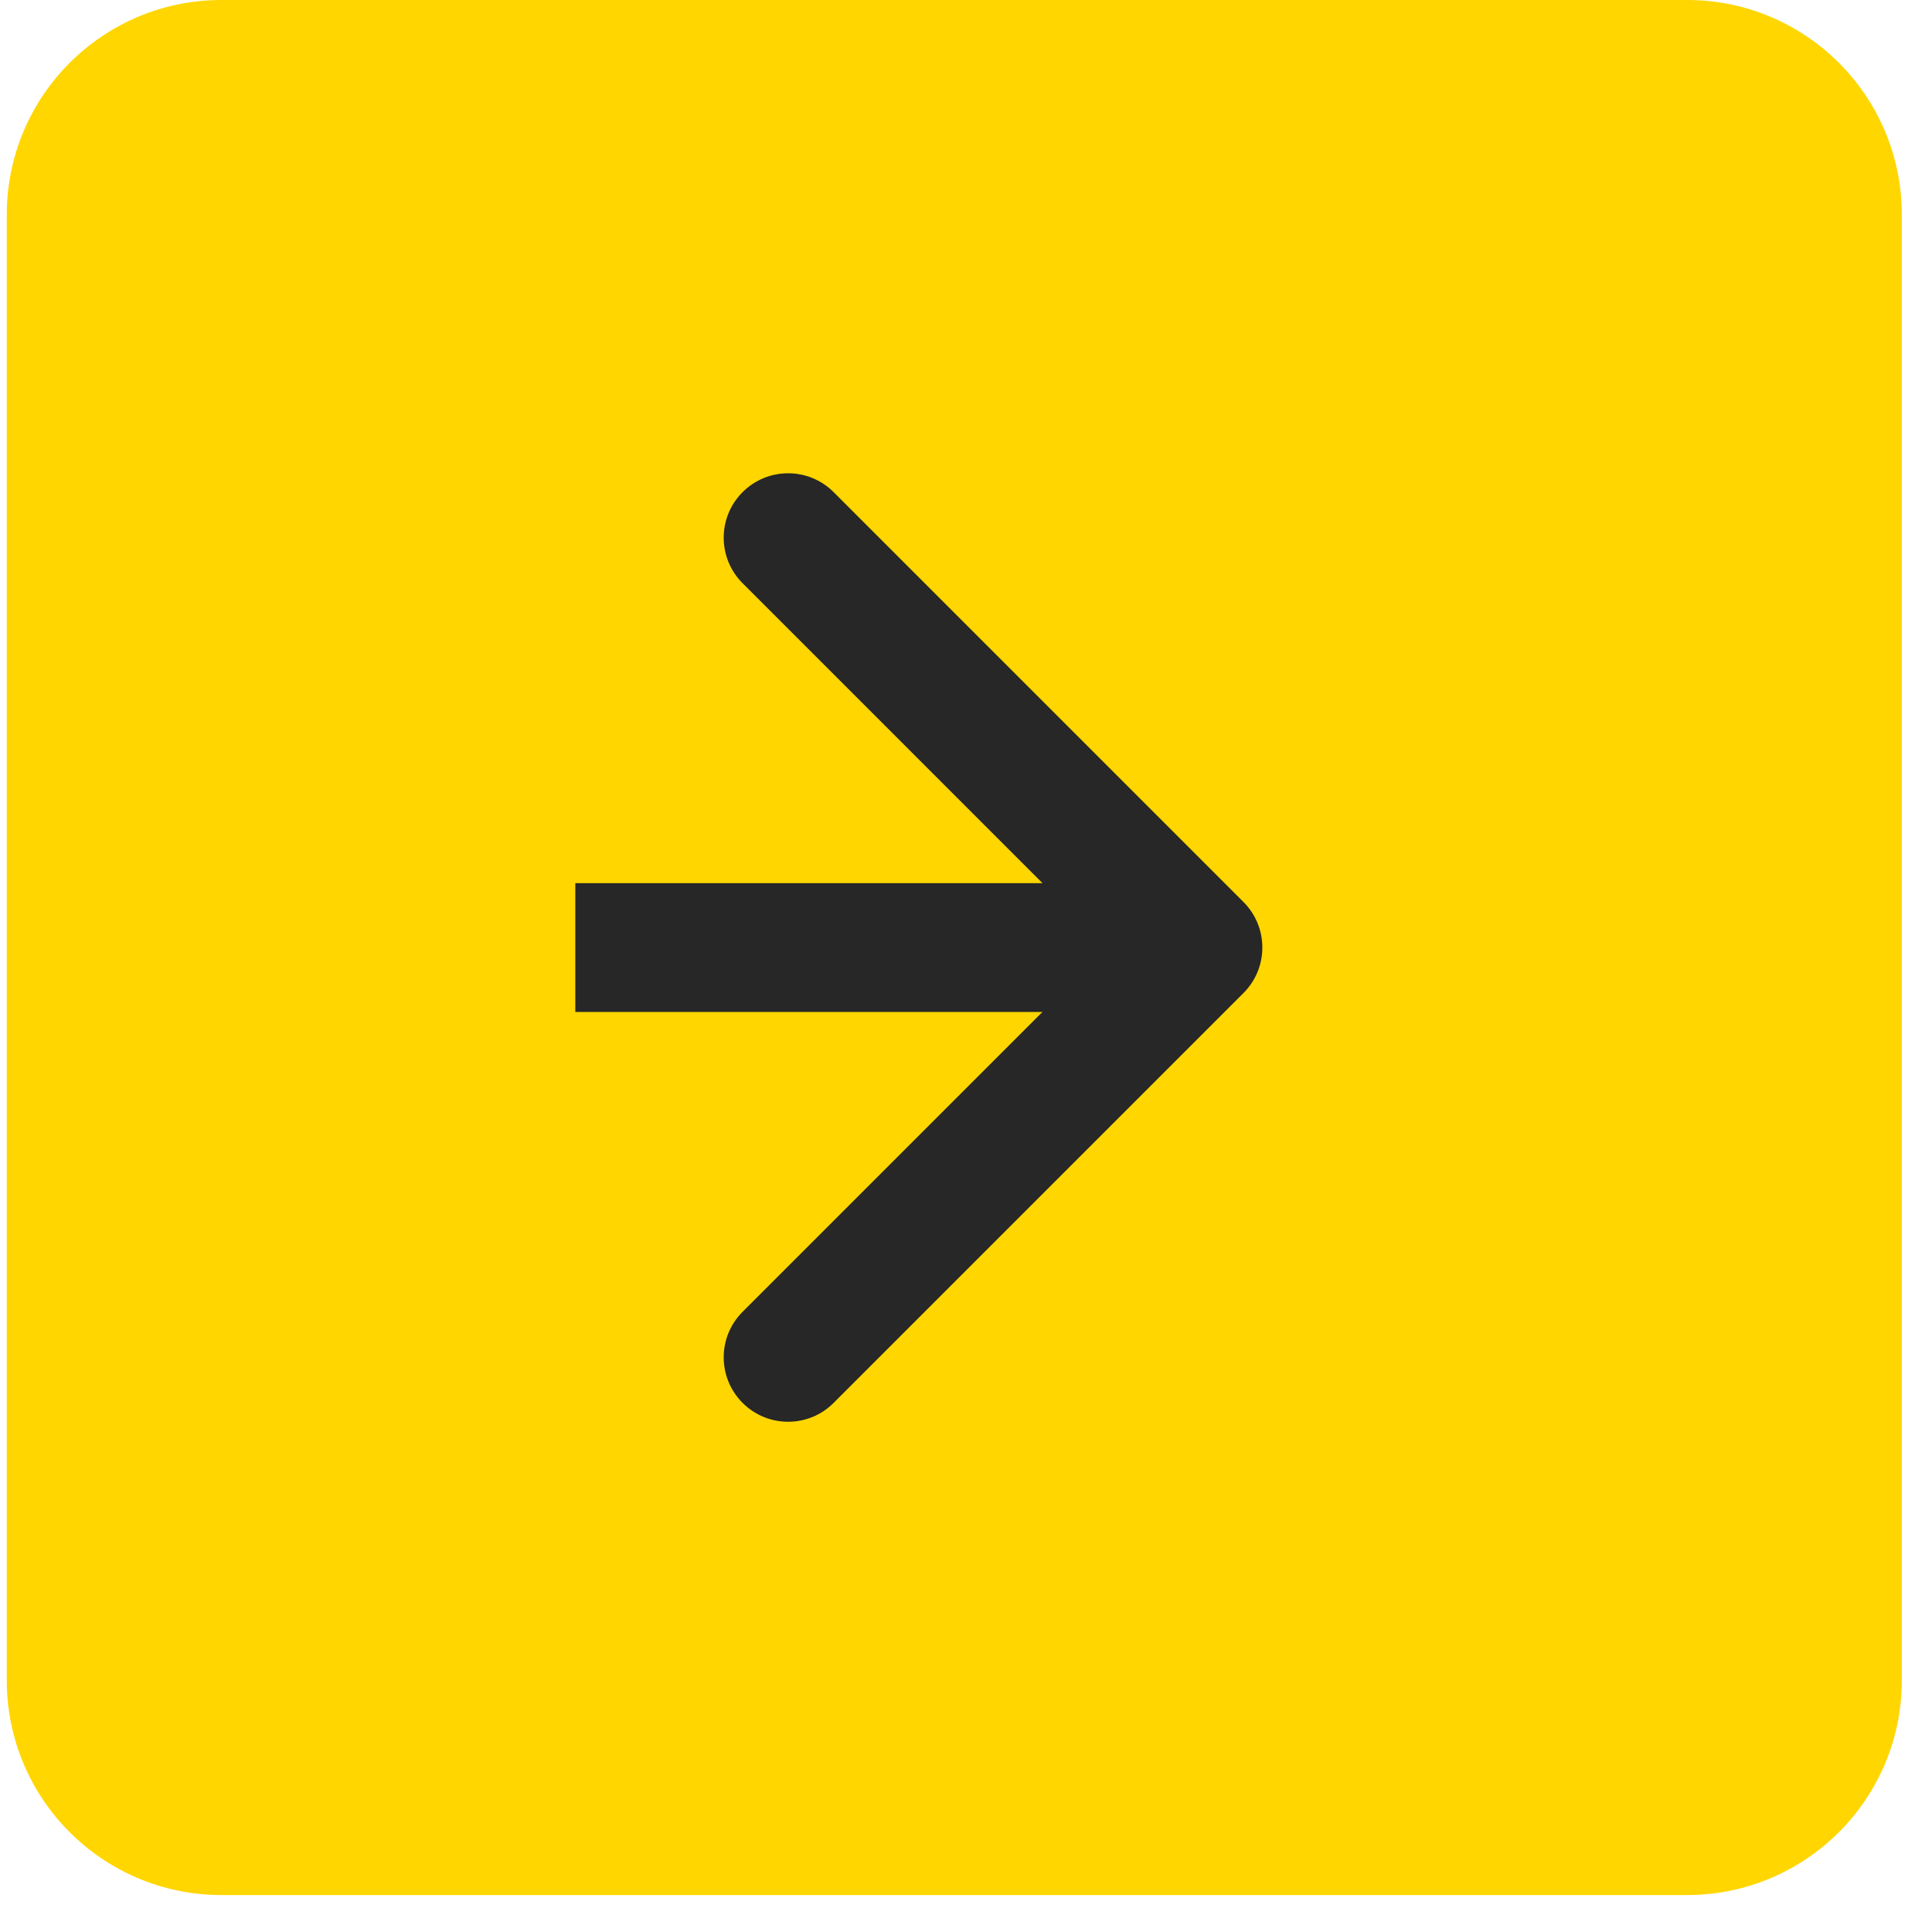
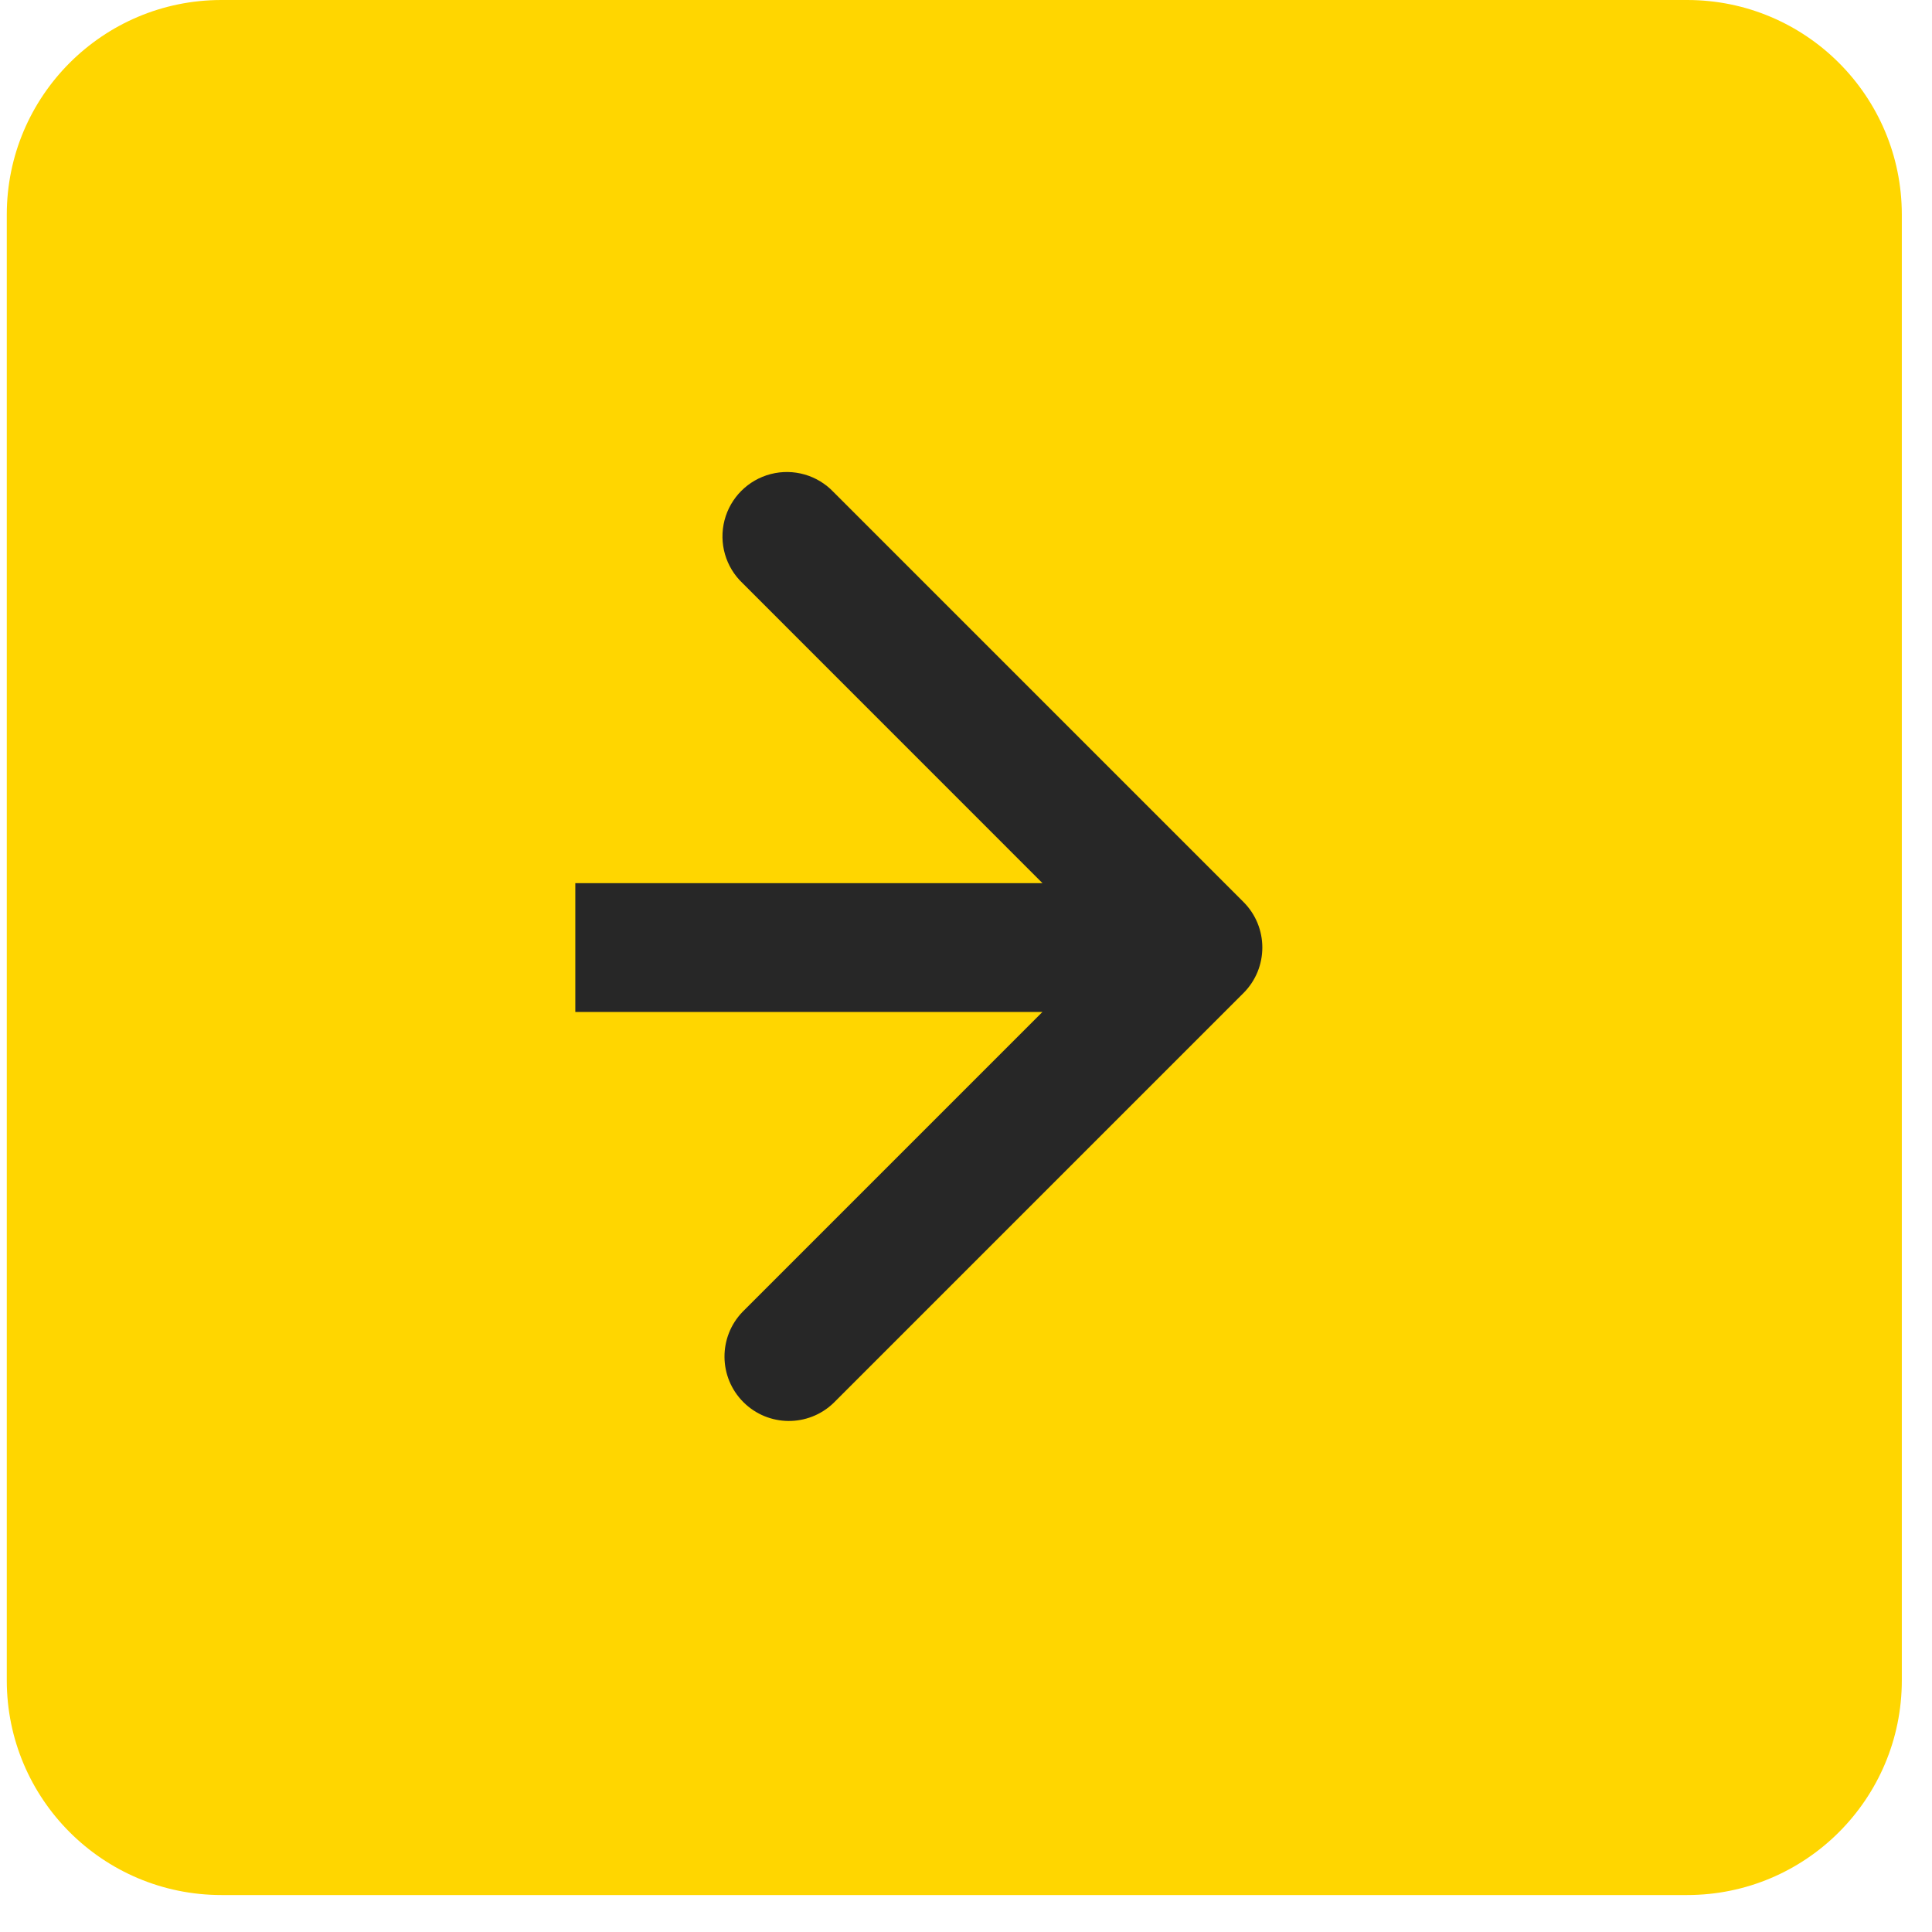
- <svg xmlns="http://www.w3.org/2000/svg" width="45" height="45" viewBox="0 0 45 45" fill="none">
-   <rect x="0.158" width="44.139" height="44.139" rx="5" fill="#FFD600" />
-   <path d="M28.963 23.13C29.549 22.544 29.549 21.595 28.963 21.009L19.417 11.463C18.832 10.877 17.882 10.877 17.296 11.463C16.71 12.049 16.71 12.998 17.296 13.584L25.781 22.07L17.296 30.555C16.71 31.14 16.71 32.09 17.296 32.676C17.882 33.262 18.832 33.262 19.417 32.676L28.963 23.13ZM13.4 23.57L27.903 23.57L27.903 20.57L13.4 20.57L13.4 23.57Z" fill="#272727" />
+ <svg xmlns="http://www.w3.org/2000/svg" width="45" height="45" fill="none">
+   <rect x=".158" width="44.139" height="44.139" rx="5" fill="#FFD600" />
+   <path d="M28.963 23.13a1.5 1.5 0 000-2.121l-9.546-9.546a1.5 1.5 0 10-2.12 2.121l8.484 8.486-8.485 8.485a1.5 1.5 0 002.121 2.121l9.546-9.546zm-15.563.44h14.503v-3H13.4v3z" fill="#272727" />
</svg>
